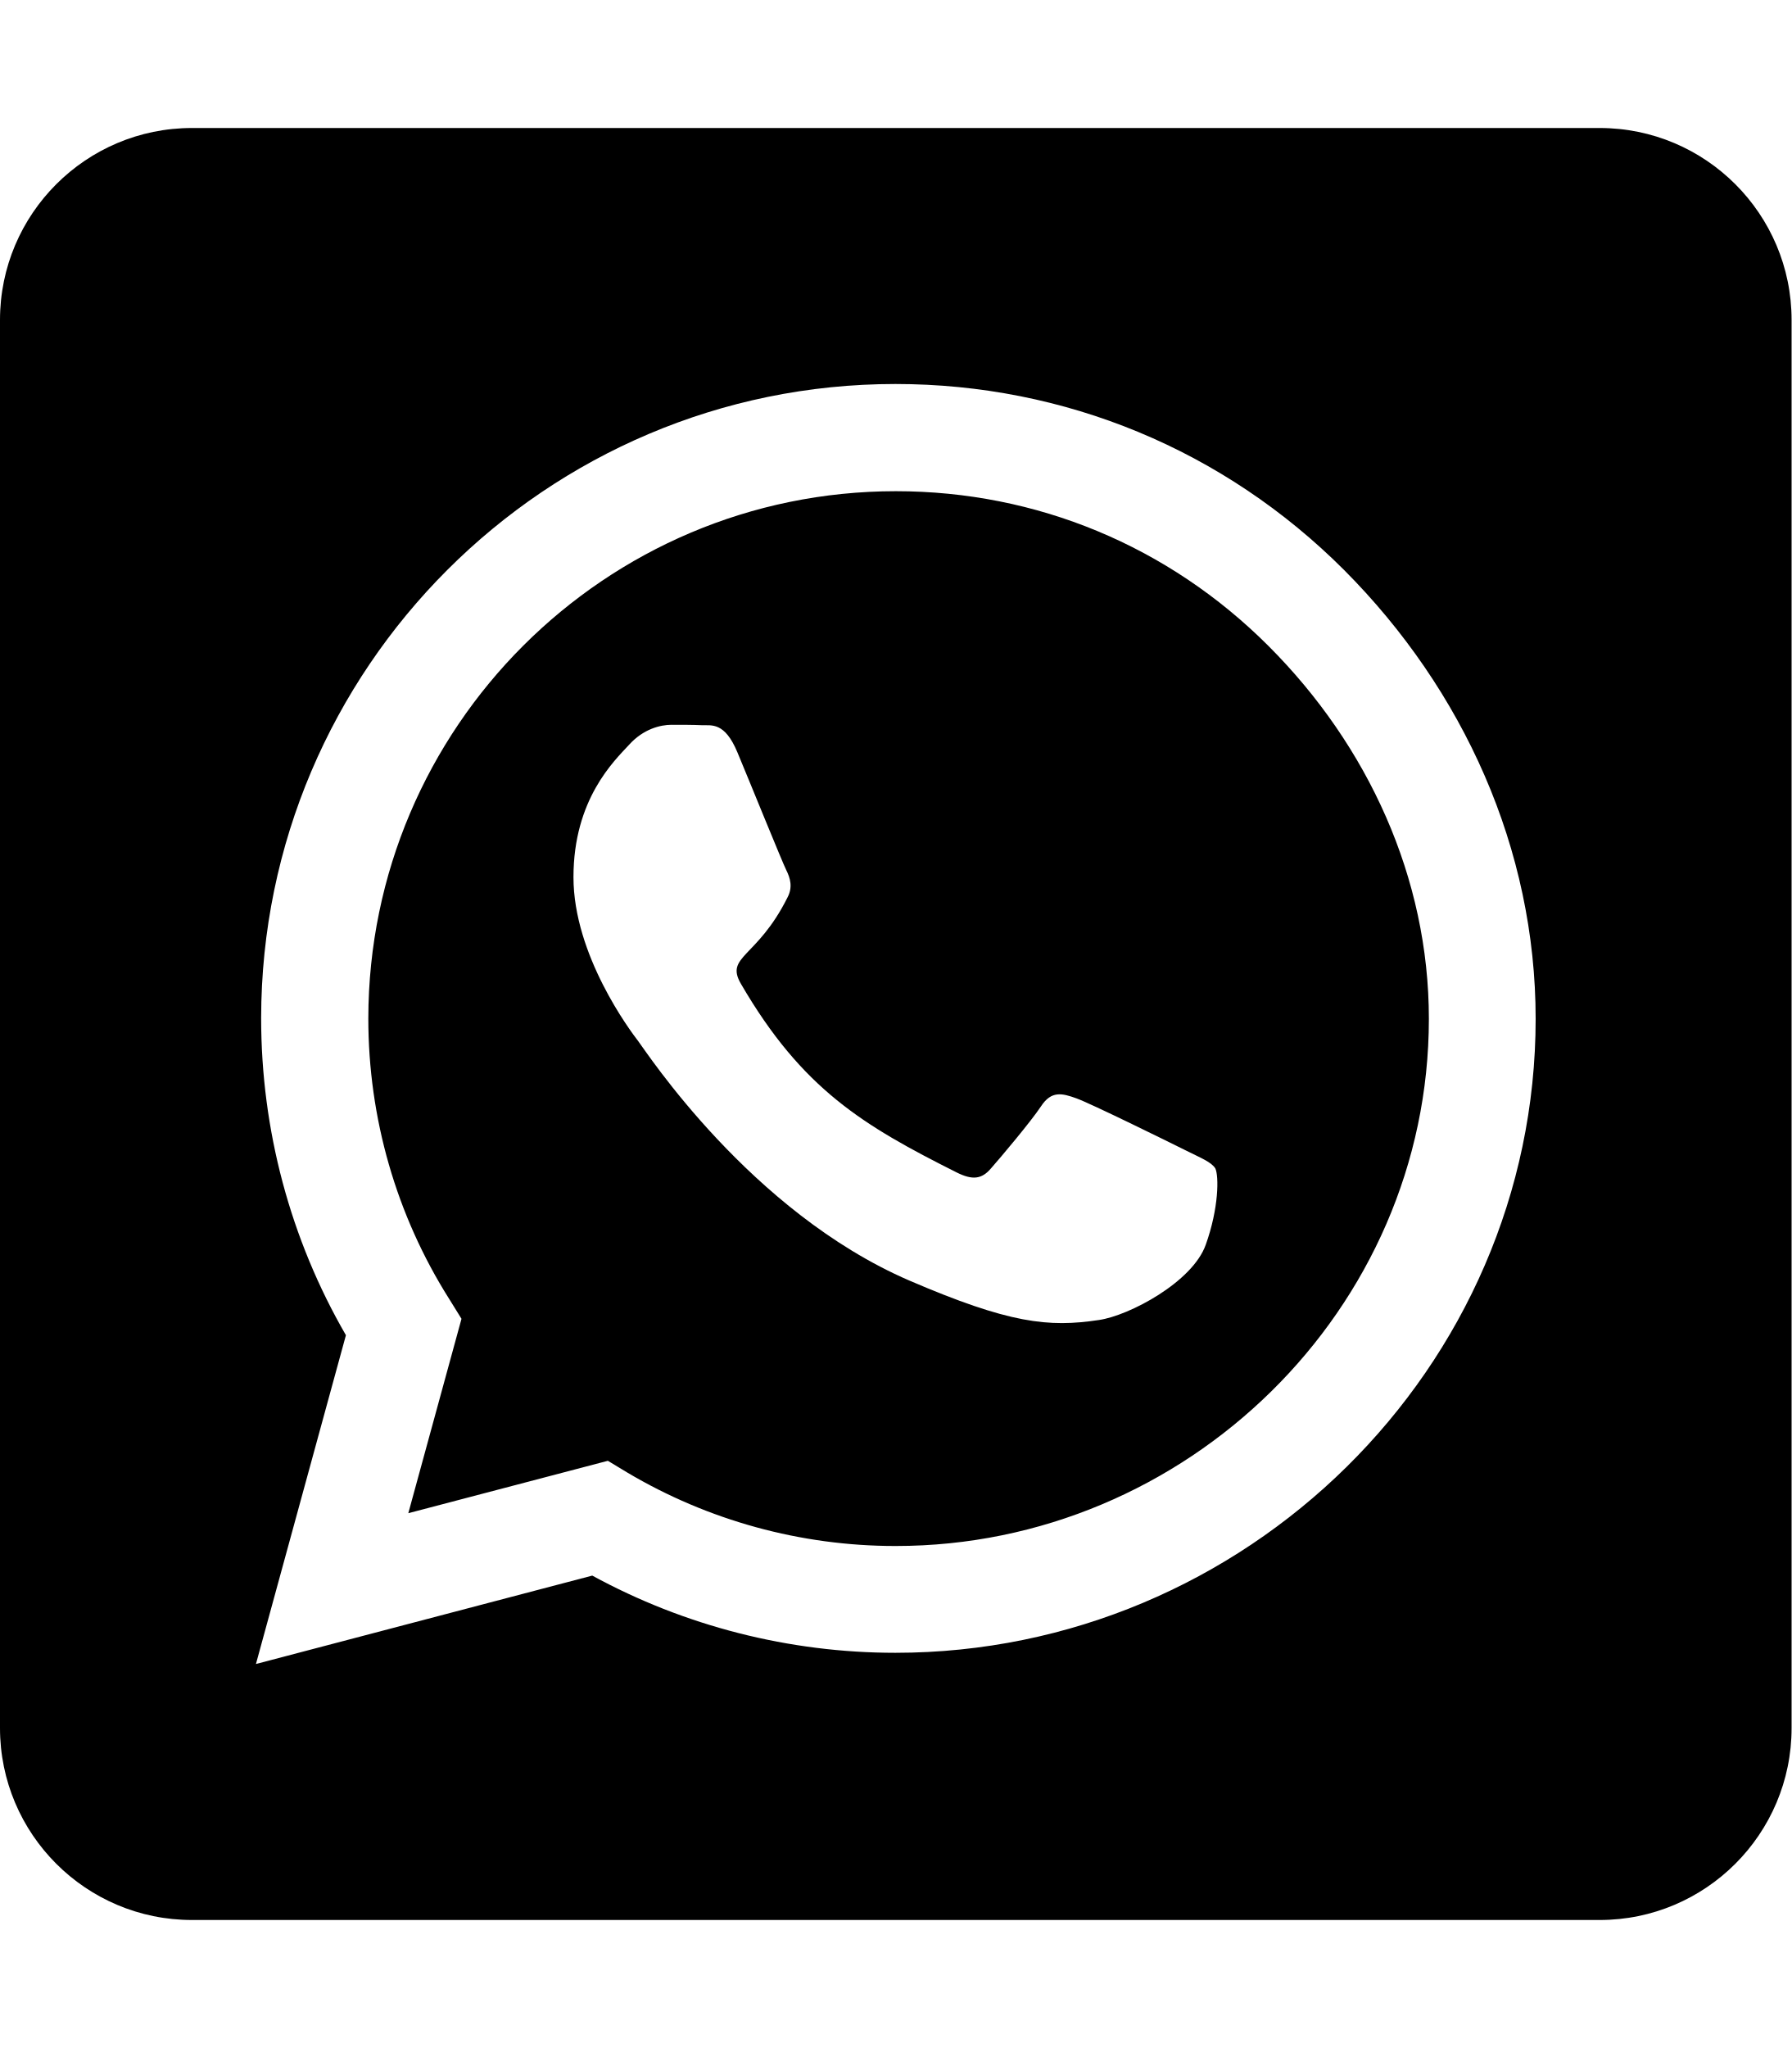
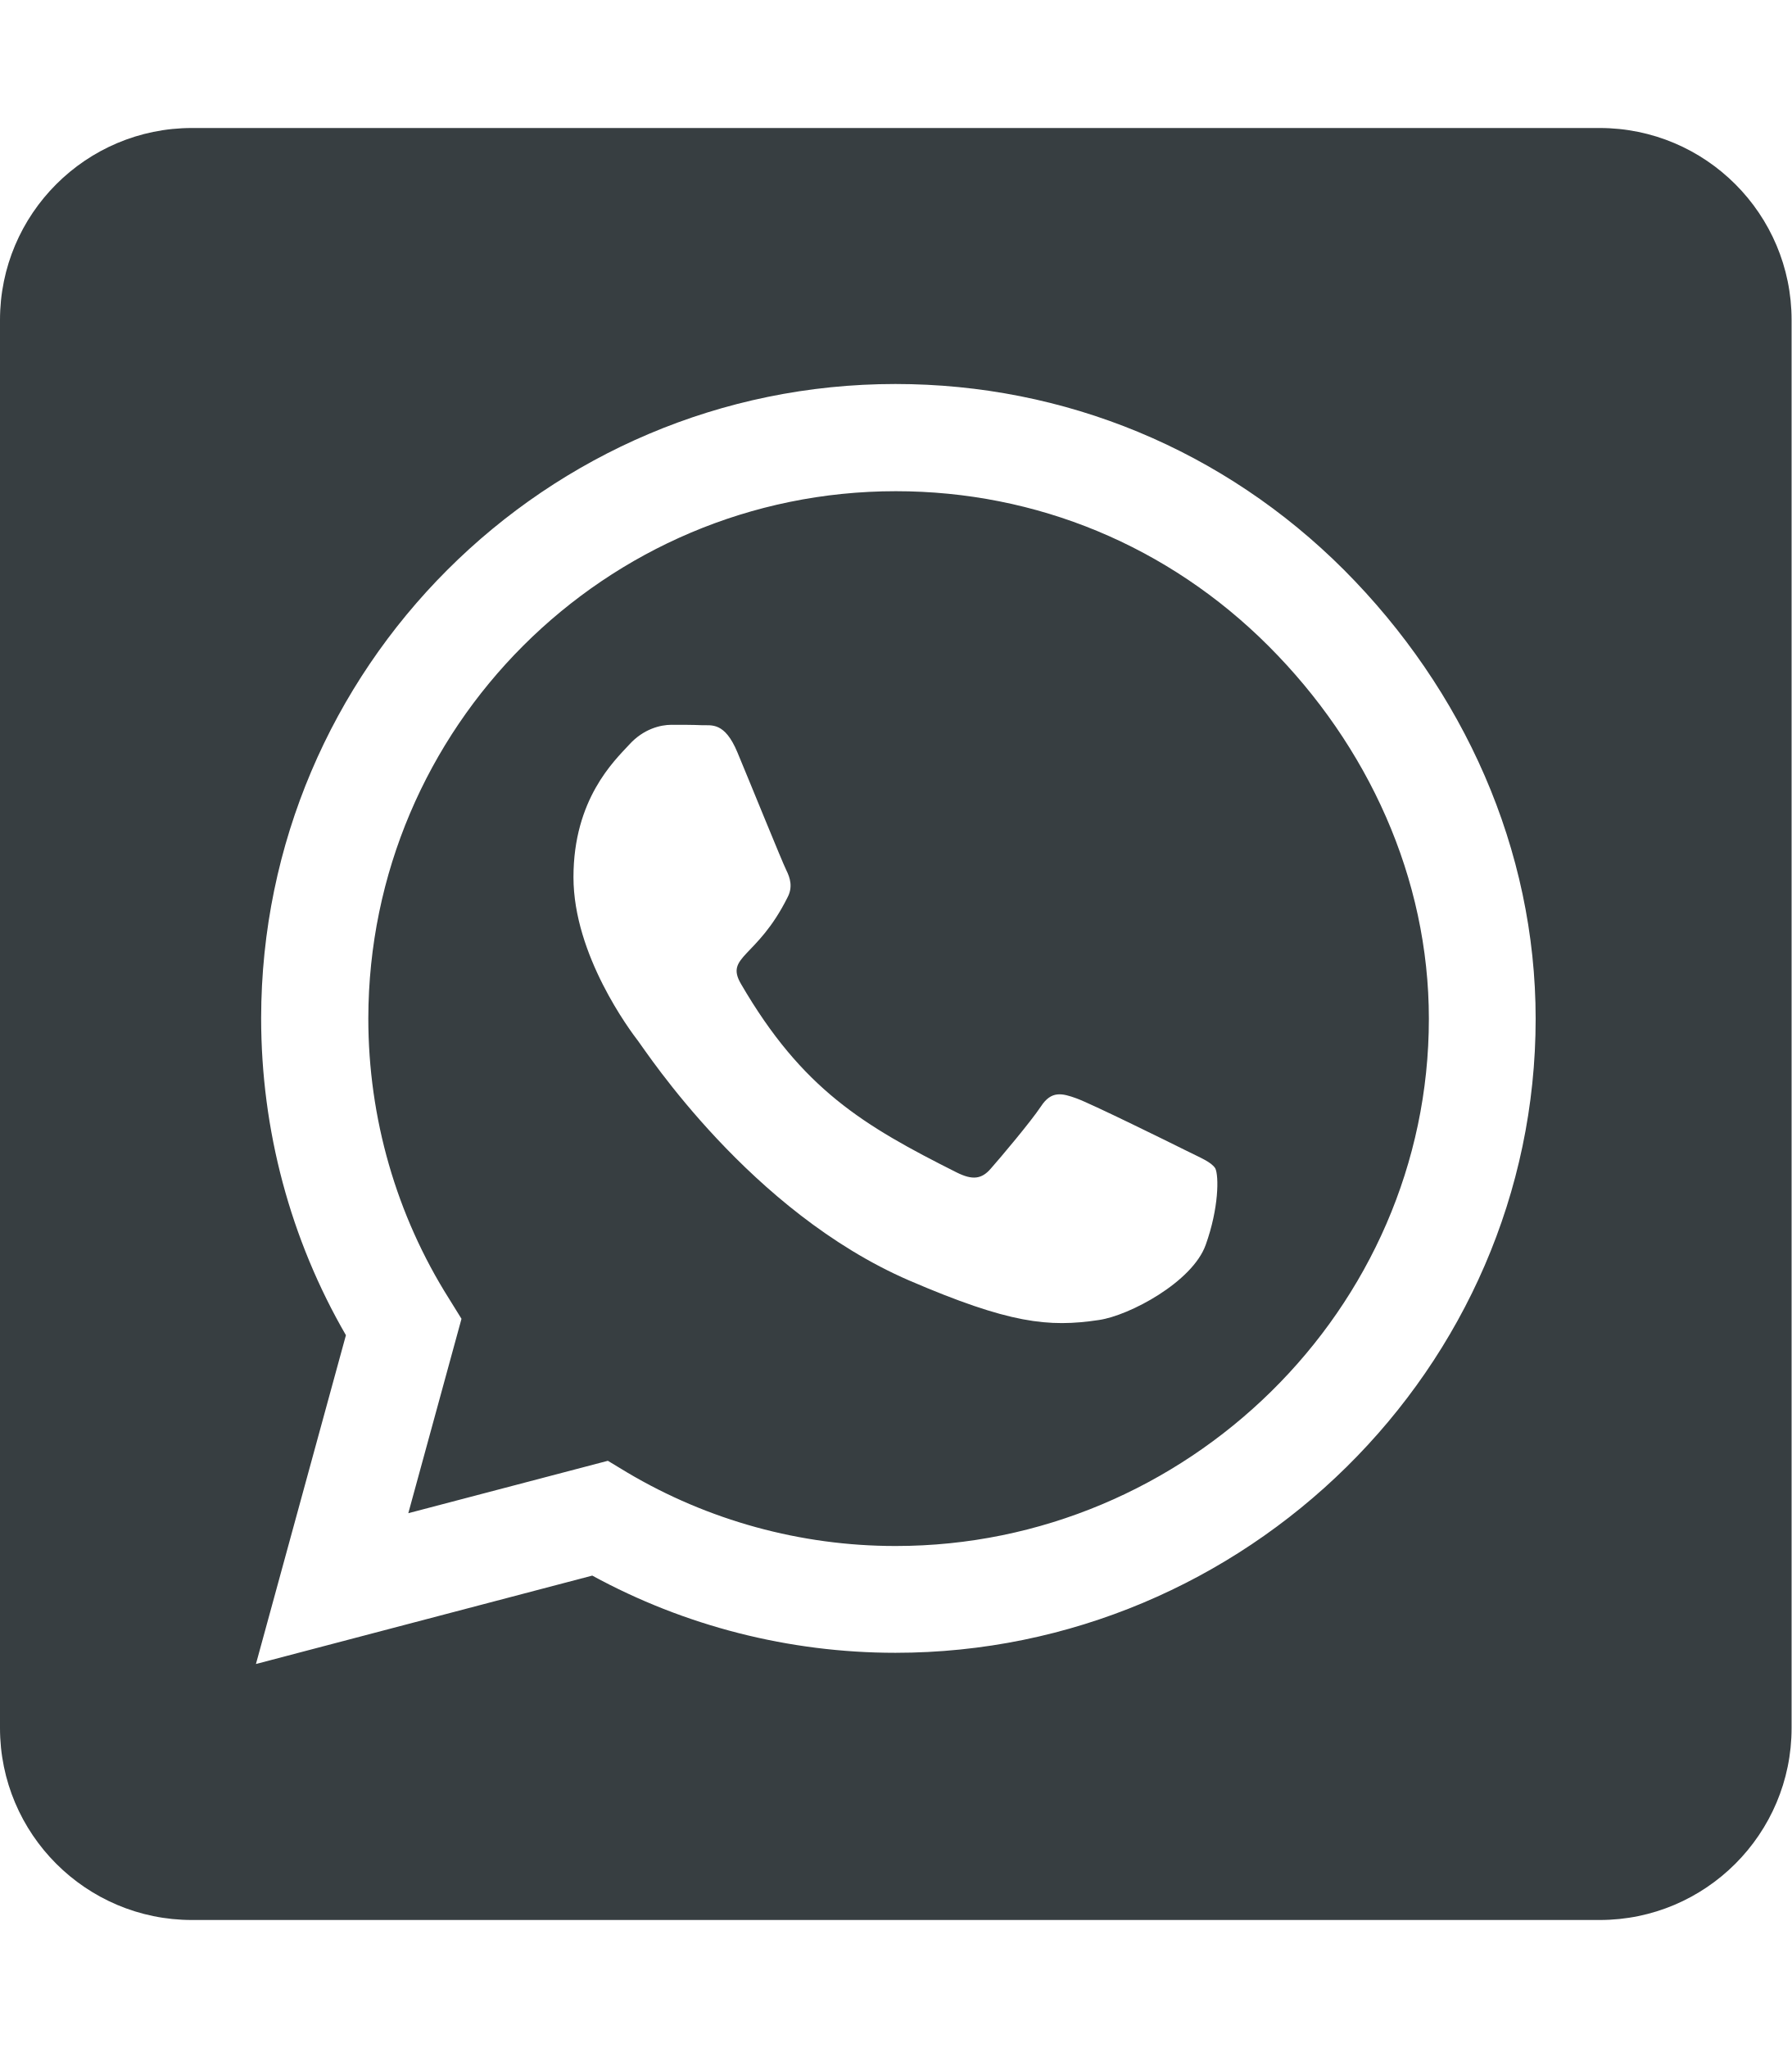
- <svg xmlns="http://www.w3.org/2000/svg" aria-hidden="true" focusable="false" data-prefix="fab" data-icon="whatsapp-square" class="svg-inline--fa fa-whatsapp-square fa-w-14" role="img" viewBox="0 0 448 512">
+ <svg xmlns="http://www.w3.org/2000/svg" aria-hidden="true" focusable="false" data-prefix="fab" data-icon="whatsapp-square" color="rgb(55, 62, 65)" class="svg-inline--fa fa-whatsapp-square fa-w-14" role="img" viewBox="0 0 448 512">
  <path fill="currentColor" d="M224 122.8c-72.7 0-131.8 59.1-131.9 131.8 0 24.9 7 49.2 20.2 70.1l3.1 5-13.3 48.6 49.9-13.1 4.8 2.9c20.2 12 43.4 18.4 67.1 18.4h.1c72.6 0 133.3-59.1 133.3-131.8 0-35.2-15.2-68.3-40.1-93.2-25-25-58-38.7-93.2-38.7zm77.5 188.4c-3.3 9.3-19.1 17.7-26.7 18.8-12.6 1.9-22.4.9-47.5-9.9-39.7-17.2-65.7-57.2-67.7-59.8-2-2.6-16.2-21.5-16.2-41s10.2-29.1 13.9-33.1c3.6-4 7.9-5 10.6-5 2.6 0 5.3 0 7.6.1 2.4.1 5.7-.9 8.9 6.8 3.3 7.9 11.2 27.4 12.2 29.4s1.7 4.3.3 6.9c-7.6 15.2-15.7 14.6-11.6 21.6 15.3 26.3 30.6 35.4 53.9 47.1 4 2 6.3 1.7 8.6-1 2.3-2.6 9.9-11.6 12.5-15.5 2.6-4 5.3-3.3 8.9-2 3.6 1.3 23.1 10.9 27.1 12.9s6.6 3 7.6 4.6c.9 1.9.9 9.9-2.4 19.1zM400 32H48C21.5 32 0 53.5 0 80v352c0 26.5 21.5 48 48 48h352c26.5 0 48-21.5 48-48V80c0-26.5-21.5-48-48-48zM223.9 413.2c-26.6 0-52.7-6.7-75.8-19.3L64 416l22.5-82.2c-13.9-24-21.2-51.3-21.2-79.3C65.4 167.1 136.5 96 223.9 96c42.4 0 82.2 16.5 112.2 46.5 29.9 30 47.9 69.8 47.9 112.2 0 87.4-72.7 158.5-160.1 158.5z" />
</svg>
